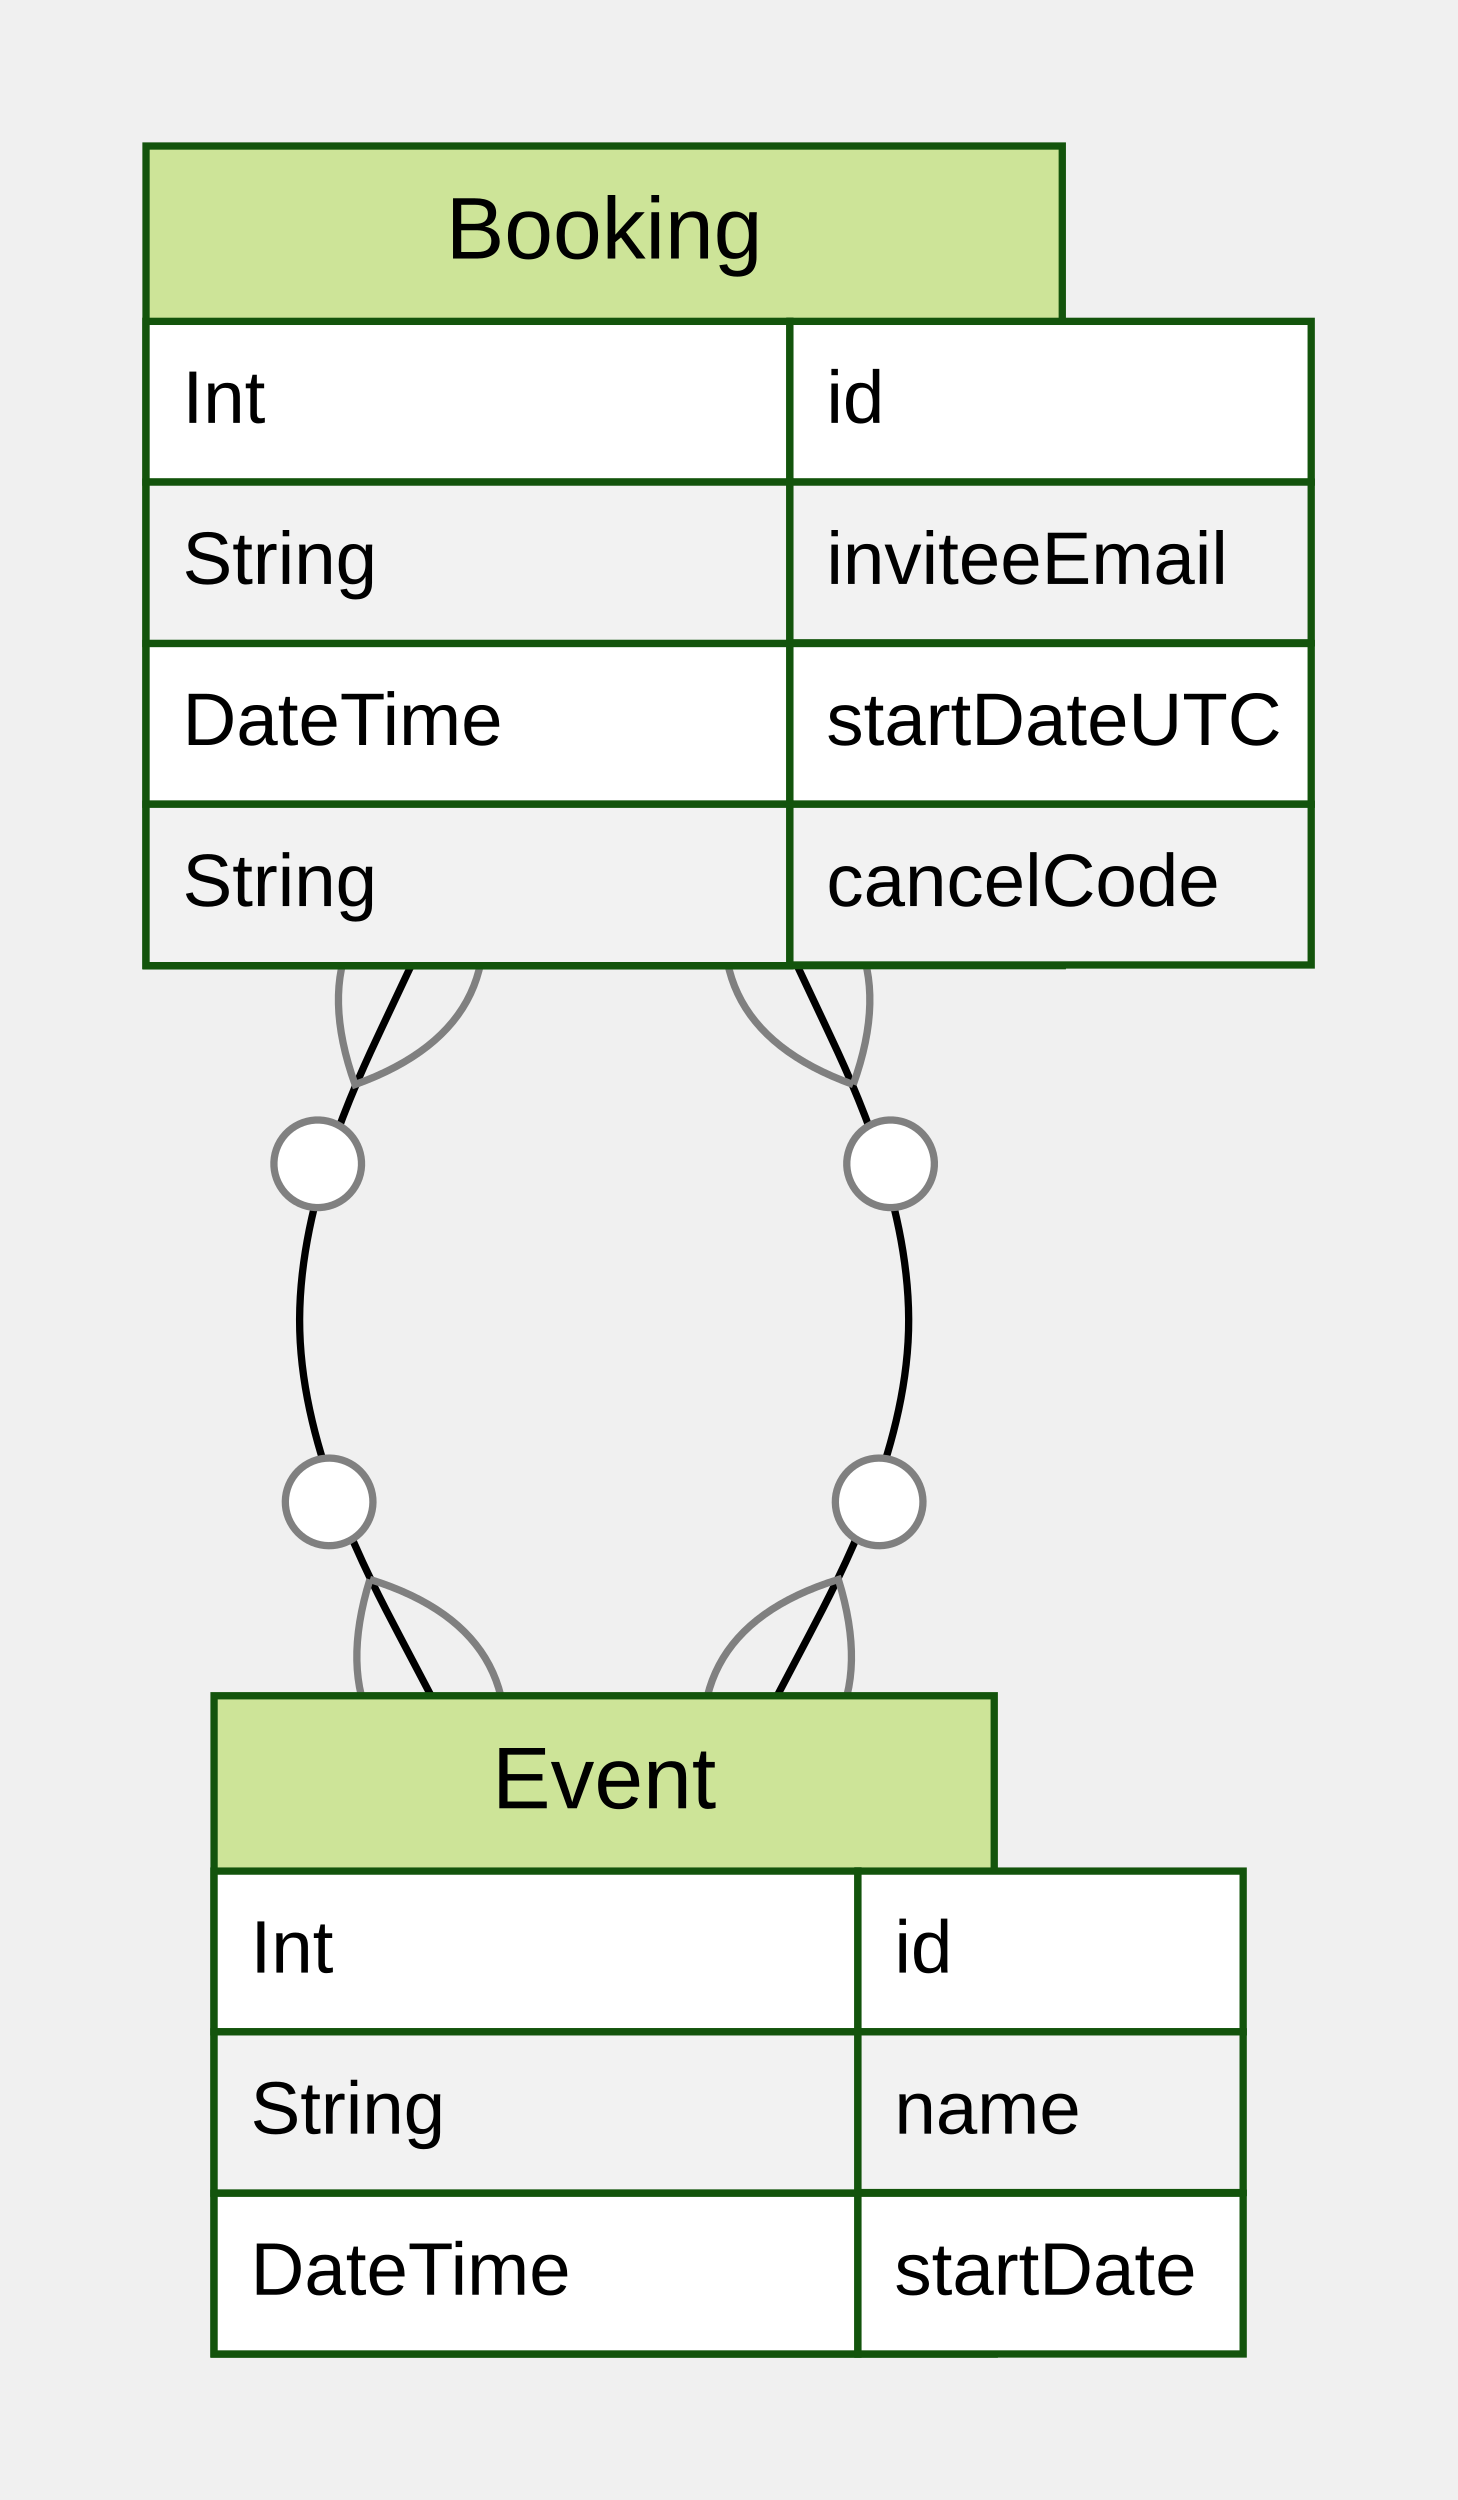
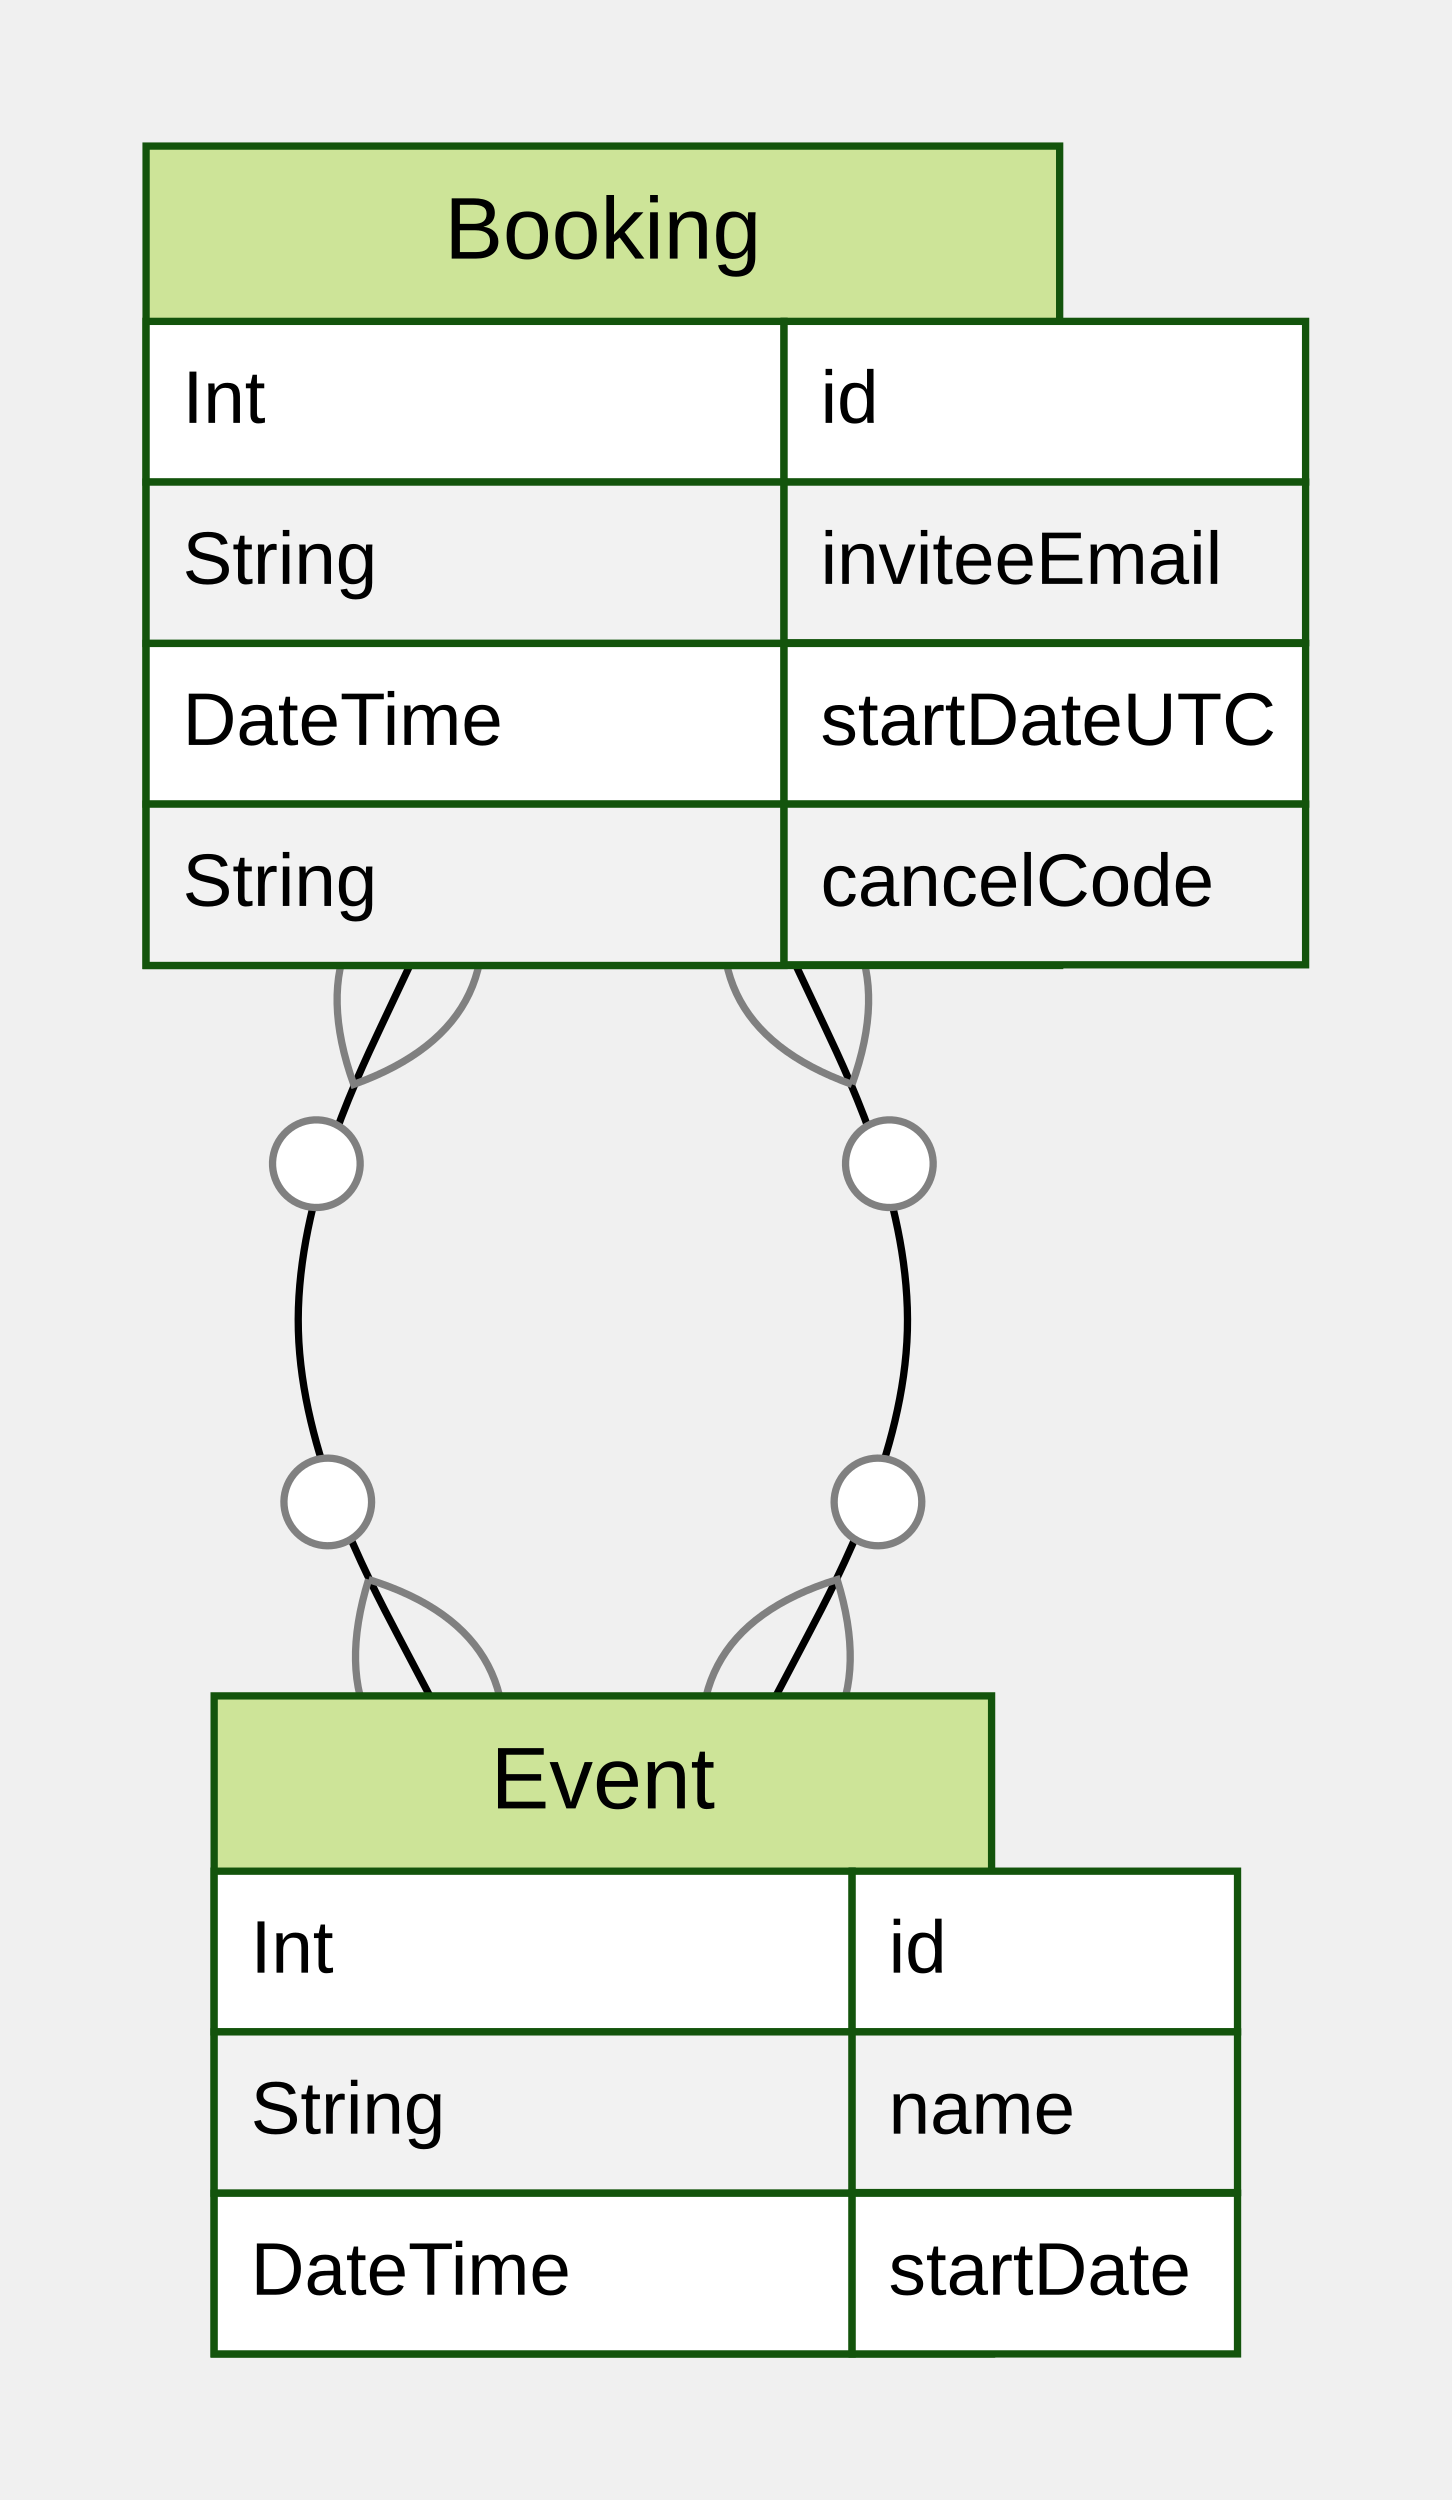
- <svg xmlns="http://www.w3.org/2000/svg" id="mermaid-0" width="100%" height="342.422" style="max-width: 199.594px;" viewBox="0 0 199.594 342.422">
+ <svg xmlns="http://www.w3.org/2000/svg" id="mermaid-0" width="100%" height="342.275" style="max-width: 198.75px;" viewBox="0 0 198.75 342.275">
  <style>#mermaid-0 {font-family:"trebuchet ms",verdana,arial,sans-serif;font-size:16px;fill:#000000;}#mermaid-0 .error-icon{fill:#552222;}#mermaid-0 .error-text{fill:#552222;stroke:#552222;}#mermaid-0 .edge-thickness-normal{stroke-width:2px;}#mermaid-0 .edge-thickness-thick{stroke-width:3.5px;}#mermaid-0 .edge-pattern-solid{stroke-dasharray:0;}#mermaid-0 .edge-pattern-dashed{stroke-dasharray:3;}#mermaid-0 .edge-pattern-dotted{stroke-dasharray:2;}#mermaid-0 .marker{fill:#000000;stroke:#000000;}#mermaid-0 .marker.cross{stroke:#000000;}#mermaid-0 svg{font-family:"trebuchet ms",verdana,arial,sans-serif;font-size:16px;}#mermaid-0 .entityBox{fill:#cde498;stroke:#13540c;}#mermaid-0 .attributeBoxOdd{fill:#ffffff;stroke:#13540c;}#mermaid-0 .attributeBoxEven{fill:#f2f2f2;stroke:#13540c;}#mermaid-0 .relationshipLabelBox{fill:hsl(78.158, 58.462%, 84.51%);opacity:0.7;background-color:hsl(78.158, 58.462%, 84.51%);}#mermaid-0 .relationshipLabelBox rect{opacity:0.5;}#mermaid-0 .relationshipLine{stroke:#000000;}#mermaid-0 :root{--mermaid-font-family:"trebuchet ms",verdana,arial,sans-serif;}</style>
  <g />
  <defs>
    <marker id="ONLY_ONE_START" refX="0" refY="9" markerWidth="18" markerHeight="18" orient="auto">
      <path stroke="gray" fill="none" d="M9,0 L9,18 M15,0 L15,18" />
    </marker>
  </defs>
  <defs>
    <marker id="ONLY_ONE_END" refX="18" refY="9" markerWidth="18" markerHeight="18" orient="auto">
      <path stroke="gray" fill="none" d="M3,0 L3,18 M9,0 L9,18" />
    </marker>
  </defs>
  <defs>
    <marker id="ZERO_OR_ONE_START" refX="0" refY="9" markerWidth="30" markerHeight="18" orient="auto">
      <circle stroke="gray" fill="white" cx="21" cy="9" r="6" />
      <path stroke="gray" fill="none" d="M9,0 L9,18" />
    </marker>
  </defs>
  <defs>
    <marker id="ZERO_OR_ONE_END" refX="30" refY="9" markerWidth="30" markerHeight="18" orient="auto">
      <circle stroke="gray" fill="white" cx="9" cy="9" r="6" />
      <path stroke="gray" fill="none" d="M21,0 L21,18" />
    </marker>
  </defs>
  <defs>
    <marker id="ONE_OR_MORE_START" refX="18" refY="18" markerWidth="45" markerHeight="36" orient="auto">
      <path stroke="gray" fill="none" d="M0,18 Q 18,0 36,18 Q 18,36 0,18 M42,9 L42,27" />
    </marker>
  </defs>
  <defs>
    <marker id="ONE_OR_MORE_END" refX="27" refY="18" markerWidth="45" markerHeight="36" orient="auto">
      <path stroke="gray" fill="none" d="M3,9 L3,27 M9,18 Q27,0 45,18 Q27,36 9,18" />
    </marker>
  </defs>
  <defs>
    <marker id="ZERO_OR_MORE_START" refX="18" refY="18" markerWidth="57" markerHeight="36" orient="auto">
      <circle stroke="gray" fill="white" cx="48" cy="18" r="6" />
      <path stroke="gray" fill="none" d="M0,18 Q18,0 36,18 Q18,36 0,18" />
    </marker>
  </defs>
  <defs>
    <marker id="ZERO_OR_MORE_END" refX="39" refY="18" markerWidth="57" markerHeight="36" orient="auto">
      <circle stroke="gray" fill="white" cx="9" cy="18" r="6" />
      <path stroke="gray" fill="none" d="M21,18 Q39,0 57,18 Q39,36 21,18" />
    </marker>
  </defs>
-   <path class="er relationshipLine" d="M56.305,132.266L52.379,140.599C48.454,148.932,40.602,165.599,41.058,182.266C41.515,198.932,50.279,215.599,54.662,223.932L59.044,232.266" stroke="gray" fill="none" marker-end="url(#ZERO_OR_MORE_END)" marker-start="url(#ZERO_OR_MORE_START)" />
-   <path class="er relationshipLine" d="M106.456,232.266L110.838,223.932C115.221,215.599,123.985,198.932,124.442,182.266C124.898,165.599,117.046,148.932,113.121,140.599L109.195,132.266" stroke="gray" fill="none" marker-end="url(#ZERO_OR_MORE_END)" marker-start="url(#ZERO_OR_MORE_START)" />
+   <path class="er relationshipLine" d="M56.104,132.184L52.176,140.517C48.249,148.85,40.394,165.517,40.85,182.184C41.307,198.85,50.074,215.517,54.458,223.85L58.842,232.184" stroke="gray" fill="none" marker-end="url(#ZERO_OR_MORE_END)" marker-start="url(#ZERO_OR_MORE_START)" />
+   <path class="er relationshipLine" d="M106.236,232.184L110.62,223.85C115.004,215.517,123.771,198.85,124.228,182.184C124.684,165.517,116.829,148.85,112.902,140.517L108.975,132.184" stroke="gray" fill="none" marker-end="url(#ZERO_OR_MORE_END)" marker-start="url(#ZERO_OR_MORE_START)" />
  <g id="Booking" transform="translate(20,20 )">
-     <rect class="er entityBox" fill="honeydew" fill-opacity="100%" stroke="gray" x="0" y="0" width="125.5" height="112.266" />
-     <text class="er entityLabel" id="entity-Booking" x="0" y="0" dominant-baseline="middle" text-anchor="middle" style="font-family: &quot;trebuchet ms&quot;, verdana, arial, sans-serif;; font-size: 12px" transform="translate(62.75,12.00781)">Booking</text>
-     <rect class="er attributeBoxOdd" fill="honeydew" fill-opacity="100%" stroke="gray" x="0" y="24.016" width="88.188" height="22.016" />
-     <text class="er entityLabel" id="entity-Booking-attr-1-type" x="0" y="0" dominant-baseline="middle" text-anchor="left" style="font-family: &quot;trebuchet ms&quot;, verdana, arial, sans-serif;; font-size: 10.2px" transform="translate(5,35.02344)">Int</text>
-     <rect class="er attributeBoxOdd" fill="honeydew" fill-opacity="100%" stroke="gray" x="88.188" y="24.016" width="71.406" height="22.016" />
-     <text class="er entityLabel" id="entity-Booking-attr-1-name" x="0" y="0" dominant-baseline="middle" text-anchor="left" style="font-family: &quot;trebuchet ms&quot;, verdana, arial, sans-serif;; font-size: 10.2px" transform="translate(93.1875,35.02344)">id</text>
-     <rect class="er attributeBoxEven" fill="honeydew" fill-opacity="100%" stroke="gray" x="0" y="46.031" width="88.188" height="22.109" />
-     <text class="er entityLabel" id="entity-Booking-attr-2-type" x="0" y="0" dominant-baseline="middle" text-anchor="left" style="font-family: &quot;trebuchet ms&quot;, verdana, arial, sans-serif;; font-size: 10.2px" transform="translate(5,57.08594)">String</text>
-     <rect class="er attributeBoxEven" fill="honeydew" fill-opacity="100%" stroke="gray" x="88.188" y="46.031" width="71.406" height="22.016" />
-     <text class="er entityLabel" id="entity-Booking-attr-2-name" x="0" y="0" dominant-baseline="middle" text-anchor="left" style="font-family: &quot;trebuchet ms&quot;, verdana, arial, sans-serif;; font-size: 10.2px" transform="translate(93.1875,57.08594)">inviteeEmail</text>
-     <rect class="er attributeBoxOdd" fill="honeydew" fill-opacity="100%" stroke="gray" x="0" y="68.141" width="88.188" height="22.016" />
-     <text class="er entityLabel" id="entity-Booking-attr-3-type" x="0" y="0" dominant-baseline="middle" text-anchor="left" style="font-family: &quot;trebuchet ms&quot;, verdana, arial, sans-serif;; font-size: 10.2px" transform="translate(5,79.14844)">DateTime</text>
-     <rect class="er attributeBoxOdd" fill="honeydew" fill-opacity="100%" stroke="gray" x="88.188" y="68.141" width="71.406" height="22.016" />
-     <text class="er entityLabel" id="entity-Booking-attr-3-name" x="0" y="0" dominant-baseline="middle" text-anchor="left" style="font-family: &quot;trebuchet ms&quot;, verdana, arial, sans-serif;; font-size: 10.2px" transform="translate(93.1875,79.14844)">startDateUTC</text>
-     <rect class="er attributeBoxEven" fill="honeydew" fill-opacity="100%" stroke="gray" x="0" y="90.156" width="88.188" height="22.109" />
-     <text class="er entityLabel" id="entity-Booking-attr-4-type" x="0" y="0" dominant-baseline="middle" text-anchor="left" style="font-family: &quot;trebuchet ms&quot;, verdana, arial, sans-serif;; font-size: 10.2px" transform="translate(5,101.2109)">String</text>
-     <rect class="er attributeBoxEven" fill="honeydew" fill-opacity="100%" stroke="gray" x="88.188" y="90.156" width="71.406" height="22.016" />
-     <text class="er entityLabel" id="entity-Booking-attr-4-name" x="0" y="0" dominant-baseline="middle" text-anchor="left" style="font-family: &quot;trebuchet ms&quot;, verdana, arial, sans-serif;; font-size: 10.2px" transform="translate(93.1875,101.2109)">cancelCode</text>
+     <rect class="er entityBox" fill="honeydew" fill-opacity="100%" stroke="gray" x="0" y="0" width="125.078" height="112.184" />
+     <text class="er entityLabel" id="entity-Booking" x="0" y="0" dominant-baseline="middle" text-anchor="middle" style="font-family: &quot;trebuchet ms&quot;, verdana, arial, sans-serif;; font-size: 12px" transform="translate(62.53906,12)">Booking</text>
+     <rect class="er attributeBoxOdd" fill="honeydew" fill-opacity="100%" stroke="gray" x="0" y="24" width="87.344" height="22" />
+     <text class="er entityLabel" id="entity-Booking-attr-1-type" x="0" y="0" dominant-baseline="middle" text-anchor="left" style="font-family: &quot;trebuchet ms&quot;, verdana, arial, sans-serif;; font-size: 10.2px" transform="translate(5,35)">Int</text>
+     <rect class="er attributeBoxOdd" fill="honeydew" fill-opacity="100%" stroke="gray" x="87.344" y="24" width="71.406" height="22" />
+     <text class="er entityLabel" id="entity-Booking-attr-1-name" x="0" y="0" dominant-baseline="middle" text-anchor="left" style="font-family: &quot;trebuchet ms&quot;, verdana, arial, sans-serif;; font-size: 10.2px" transform="translate(92.34375,35)">id</text>
+     <rect class="er attributeBoxEven" fill="honeydew" fill-opacity="100%" stroke="gray" x="0" y="46" width="87.344" height="22.092" />
+     <text class="er entityLabel" id="entity-Booking-attr-2-type" x="0" y="0" dominant-baseline="middle" text-anchor="left" style="font-family: &quot;trebuchet ms&quot;, verdana, arial, sans-serif;; font-size: 10.2px" transform="translate(5,57.0459)">String</text>
+     <rect class="er attributeBoxEven" fill="honeydew" fill-opacity="100%" stroke="gray" x="87.344" y="46" width="71.406" height="22" />
+     <text class="er entityLabel" id="entity-Booking-attr-2-name" x="0" y="0" dominant-baseline="middle" text-anchor="left" style="font-family: &quot;trebuchet ms&quot;, verdana, arial, sans-serif;; font-size: 10.2px" transform="translate(92.34375,57.0459)">inviteeEmail</text>
+     <rect class="er attributeBoxOdd" fill="honeydew" fill-opacity="100%" stroke="gray" x="0" y="68.092" width="87.344" height="22" />
+     <text class="er entityLabel" id="entity-Booking-attr-3-type" x="0" y="0" dominant-baseline="middle" text-anchor="left" style="font-family: &quot;trebuchet ms&quot;, verdana, arial, sans-serif;; font-size: 10.2px" transform="translate(5,79.0918)">DateTime</text>
+     <rect class="er attributeBoxOdd" fill="honeydew" fill-opacity="100%" stroke="gray" x="87.344" y="68.092" width="71.406" height="22" />
+     <text class="er entityLabel" id="entity-Booking-attr-3-name" x="0" y="0" dominant-baseline="middle" text-anchor="left" style="font-family: &quot;trebuchet ms&quot;, verdana, arial, sans-serif;; font-size: 10.2px" transform="translate(92.34375,79.0918)">startDateUTC</text>
+     <rect class="er attributeBoxEven" fill="honeydew" fill-opacity="100%" stroke="gray" x="0" y="90.092" width="87.344" height="22.092" />
+     <text class="er entityLabel" id="entity-Booking-attr-4-type" x="0" y="0" dominant-baseline="middle" text-anchor="left" style="font-family: &quot;trebuchet ms&quot;, verdana, arial, sans-serif;; font-size: 10.2px" transform="translate(5,101.1377)">String</text>
+     <rect class="er attributeBoxEven" fill="honeydew" fill-opacity="100%" stroke="gray" x="87.344" y="90.092" width="71.406" height="22" />
+     <text class="er entityLabel" id="entity-Booking-attr-4-name" x="0" y="0" dominant-baseline="middle" text-anchor="left" style="font-family: &quot;trebuchet ms&quot;, verdana, arial, sans-serif;; font-size: 10.2px" transform="translate(92.34375,101.1377)">cancelCode</text>
  </g>
-   <g id="Event" transform="translate(29.32031,232.2656 )">
-     <rect class="er entityBox" fill="honeydew" fill-opacity="100%" stroke="gray" x="0" y="0" width="106.859" height="90.156" />
-     <text class="er entityLabel" id="entity-Event" x="0" y="0" dominant-baseline="middle" text-anchor="middle" style="font-family: &quot;trebuchet ms&quot;, verdana, arial, sans-serif;; font-size: 12px" transform="translate(53.42969,12.00781)">Event</text>
-     <rect class="er attributeBoxOdd" fill="honeydew" fill-opacity="100%" stroke="gray" x="0" y="24.016" width="88.188" height="22.016" />
-     <text class="er entityLabel" id="entity-Event-attr-1-type" x="0" y="0" dominant-baseline="middle" text-anchor="left" style="font-family: &quot;trebuchet ms&quot;, verdana, arial, sans-serif;; font-size: 10.2px" transform="translate(5,35.02344)">Int</text>
-     <rect class="er attributeBoxOdd" fill="honeydew" fill-opacity="100%" stroke="gray" x="88.188" y="24.016" width="52.766" height="22.016" />
-     <text class="er entityLabel" id="entity-Event-attr-1-name" x="0" y="0" dominant-baseline="middle" text-anchor="left" style="font-family: &quot;trebuchet ms&quot;, verdana, arial, sans-serif;; font-size: 10.2px" transform="translate(93.1875,35.02344)">id</text>
-     <rect class="er attributeBoxEven" fill="honeydew" fill-opacity="100%" stroke="gray" x="0" y="46.031" width="88.188" height="22.109" />
-     <text class="er entityLabel" id="entity-Event-attr-2-type" x="0" y="0" dominant-baseline="middle" text-anchor="left" style="font-family: &quot;trebuchet ms&quot;, verdana, arial, sans-serif;; font-size: 10.2px" transform="translate(5,57.08594)">String</text>
-     <rect class="er attributeBoxEven" fill="honeydew" fill-opacity="100%" stroke="gray" x="88.188" y="46.031" width="52.766" height="22.016" />
-     <text class="er entityLabel" id="entity-Event-attr-2-name" x="0" y="0" dominant-baseline="middle" text-anchor="left" style="font-family: &quot;trebuchet ms&quot;, verdana, arial, sans-serif;; font-size: 10.2px" transform="translate(93.1875,57.08594)">name</text>
-     <rect class="er attributeBoxOdd" fill="honeydew" fill-opacity="100%" stroke="gray" x="0" y="68.141" width="88.188" height="22.016" />
-     <text class="er entityLabel" id="entity-Event-attr-3-type" x="0" y="0" dominant-baseline="middle" text-anchor="left" style="font-family: &quot;trebuchet ms&quot;, verdana, arial, sans-serif;; font-size: 10.2px" transform="translate(5,79.14844)">DateTime</text>
-     <rect class="er attributeBoxOdd" fill="honeydew" fill-opacity="100%" stroke="gray" x="88.188" y="68.141" width="52.766" height="22.016" />
-     <text class="er entityLabel" id="entity-Event-attr-3-name" x="0" y="0" dominant-baseline="middle" text-anchor="left" style="font-family: &quot;trebuchet ms&quot;, verdana, arial, sans-serif;; font-size: 10.2px" transform="translate(93.1875,79.14844)">startDate</text>
+   <g id="Event" transform="translate(29.32031,232.1836 )">
+     <rect class="er entityBox" fill="honeydew" fill-opacity="100%" stroke="gray" x="0" y="0" width="106.438" height="90.092" />
+     <text class="er entityLabel" id="entity-Event" x="0" y="0" dominant-baseline="middle" text-anchor="middle" style="font-family: &quot;trebuchet ms&quot;, verdana, arial, sans-serif;; font-size: 12px" transform="translate(53.21875,12)">Event</text>
+     <rect class="er attributeBoxOdd" fill="honeydew" fill-opacity="100%" stroke="gray" x="0" y="24" width="87.344" height="22" />
+     <text class="er entityLabel" id="entity-Event-attr-1-type" x="0" y="0" dominant-baseline="middle" text-anchor="left" style="font-family: &quot;trebuchet ms&quot;, verdana, arial, sans-serif;; font-size: 10.2px" transform="translate(5,35)">Int</text>
+     <rect class="er attributeBoxOdd" fill="honeydew" fill-opacity="100%" stroke="gray" x="87.344" y="24" width="52.766" height="22" />
+     <text class="er entityLabel" id="entity-Event-attr-1-name" x="0" y="0" dominant-baseline="middle" text-anchor="left" style="font-family: &quot;trebuchet ms&quot;, verdana, arial, sans-serif;; font-size: 10.2px" transform="translate(92.34375,35)">id</text>
+     <rect class="er attributeBoxEven" fill="honeydew" fill-opacity="100%" stroke="gray" x="0" y="46" width="87.344" height="22.092" />
+     <text class="er entityLabel" id="entity-Event-attr-2-type" x="0" y="0" dominant-baseline="middle" text-anchor="left" style="font-family: &quot;trebuchet ms&quot;, verdana, arial, sans-serif;; font-size: 10.2px" transform="translate(5,57.0459)">String</text>
+     <rect class="er attributeBoxEven" fill="honeydew" fill-opacity="100%" stroke="gray" x="87.344" y="46" width="52.766" height="22" />
+     <text class="er entityLabel" id="entity-Event-attr-2-name" x="0" y="0" dominant-baseline="middle" text-anchor="left" style="font-family: &quot;trebuchet ms&quot;, verdana, arial, sans-serif;; font-size: 10.2px" transform="translate(92.34375,57.0459)">name</text>
+     <rect class="er attributeBoxOdd" fill="honeydew" fill-opacity="100%" stroke="gray" x="0" y="68.092" width="87.344" height="22" />
+     <text class="er entityLabel" id="entity-Event-attr-3-type" x="0" y="0" dominant-baseline="middle" text-anchor="left" style="font-family: &quot;trebuchet ms&quot;, verdana, arial, sans-serif;; font-size: 10.2px" transform="translate(5,79.0918)">DateTime</text>
+     <rect class="er attributeBoxOdd" fill="honeydew" fill-opacity="100%" stroke="gray" x="87.344" y="68.092" width="52.766" height="22" />
+     <text class="er entityLabel" id="entity-Event-attr-3-name" x="0" y="0" dominant-baseline="middle" text-anchor="left" style="font-family: &quot;trebuchet ms&quot;, verdana, arial, sans-serif;; font-size: 10.2px" transform="translate(92.34375,79.0918)">startDate</text>
  </g>
-   <rect class="er relationshipLabelBox" x="41.072" y="182.686" width="0" height="0" fill="white" fill-opacity="85%" />
-   <text class="er relationshipLabel" id="rel1" x="41.072" y="182.686" text-anchor="middle" dominant-baseline="middle" style="font-family: &quot;trebuchet ms&quot;, verdana, arial, sans-serif;; font-size: 12px" />
-   <rect class="er relationshipLabelBox" x="124.428" y="182.686" width="0" height="0" fill="white" fill-opacity="85%" />
-   <text class="er relationshipLabel" id="rel2" x="124.428" y="182.686" text-anchor="middle" dominant-baseline="middle" style="font-family: &quot;trebuchet ms&quot;, verdana, arial, sans-serif;; font-size: 12px" />
+   <rect class="er relationshipLabelBox" x="40.864" y="182.604" width="0" height="0" fill="white" fill-opacity="85%" />
+   <text class="er relationshipLabel" id="rel1" x="40.864" y="182.604" text-anchor="middle" dominant-baseline="middle" style="font-family: &quot;trebuchet ms&quot;, verdana, arial, sans-serif;; font-size: 12px" />
+   <rect class="er relationshipLabelBox" x="124.214" y="182.604" width="0" height="0" fill="white" fill-opacity="85%" />
+   <text class="er relationshipLabel" id="rel2" x="124.214" y="182.604" text-anchor="middle" dominant-baseline="middle" style="font-family: &quot;trebuchet ms&quot;, verdana, arial, sans-serif;; font-size: 12px" />
</svg>
